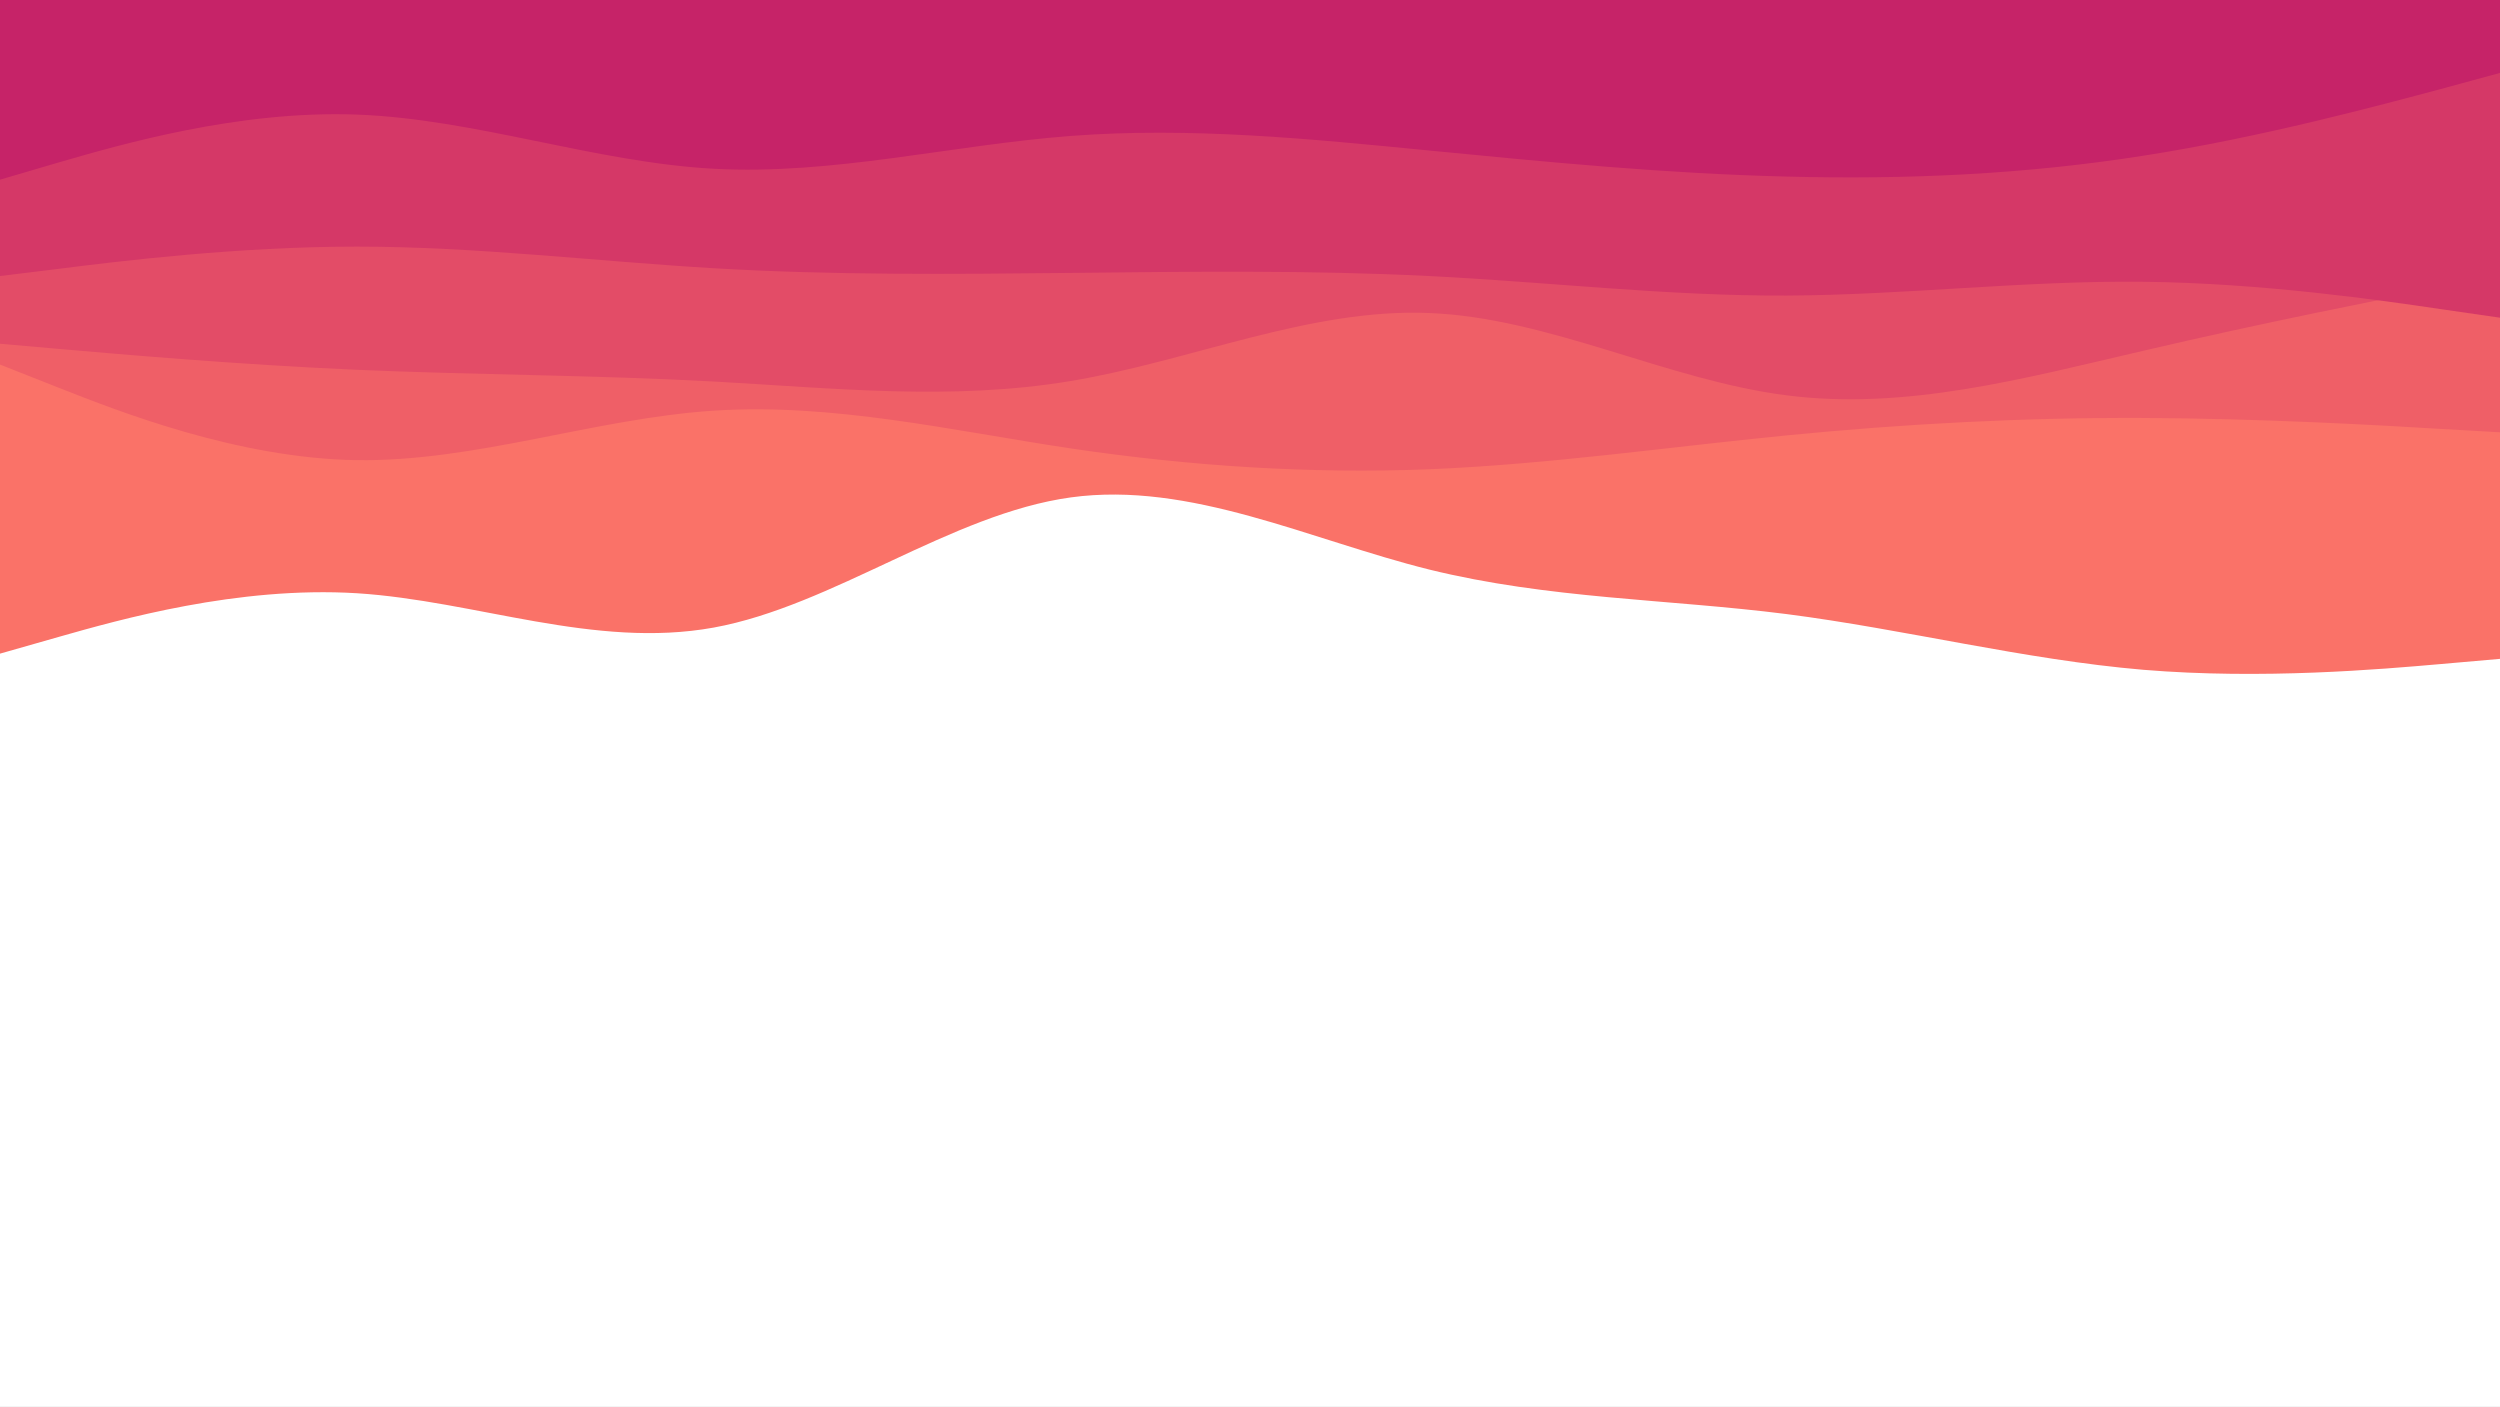
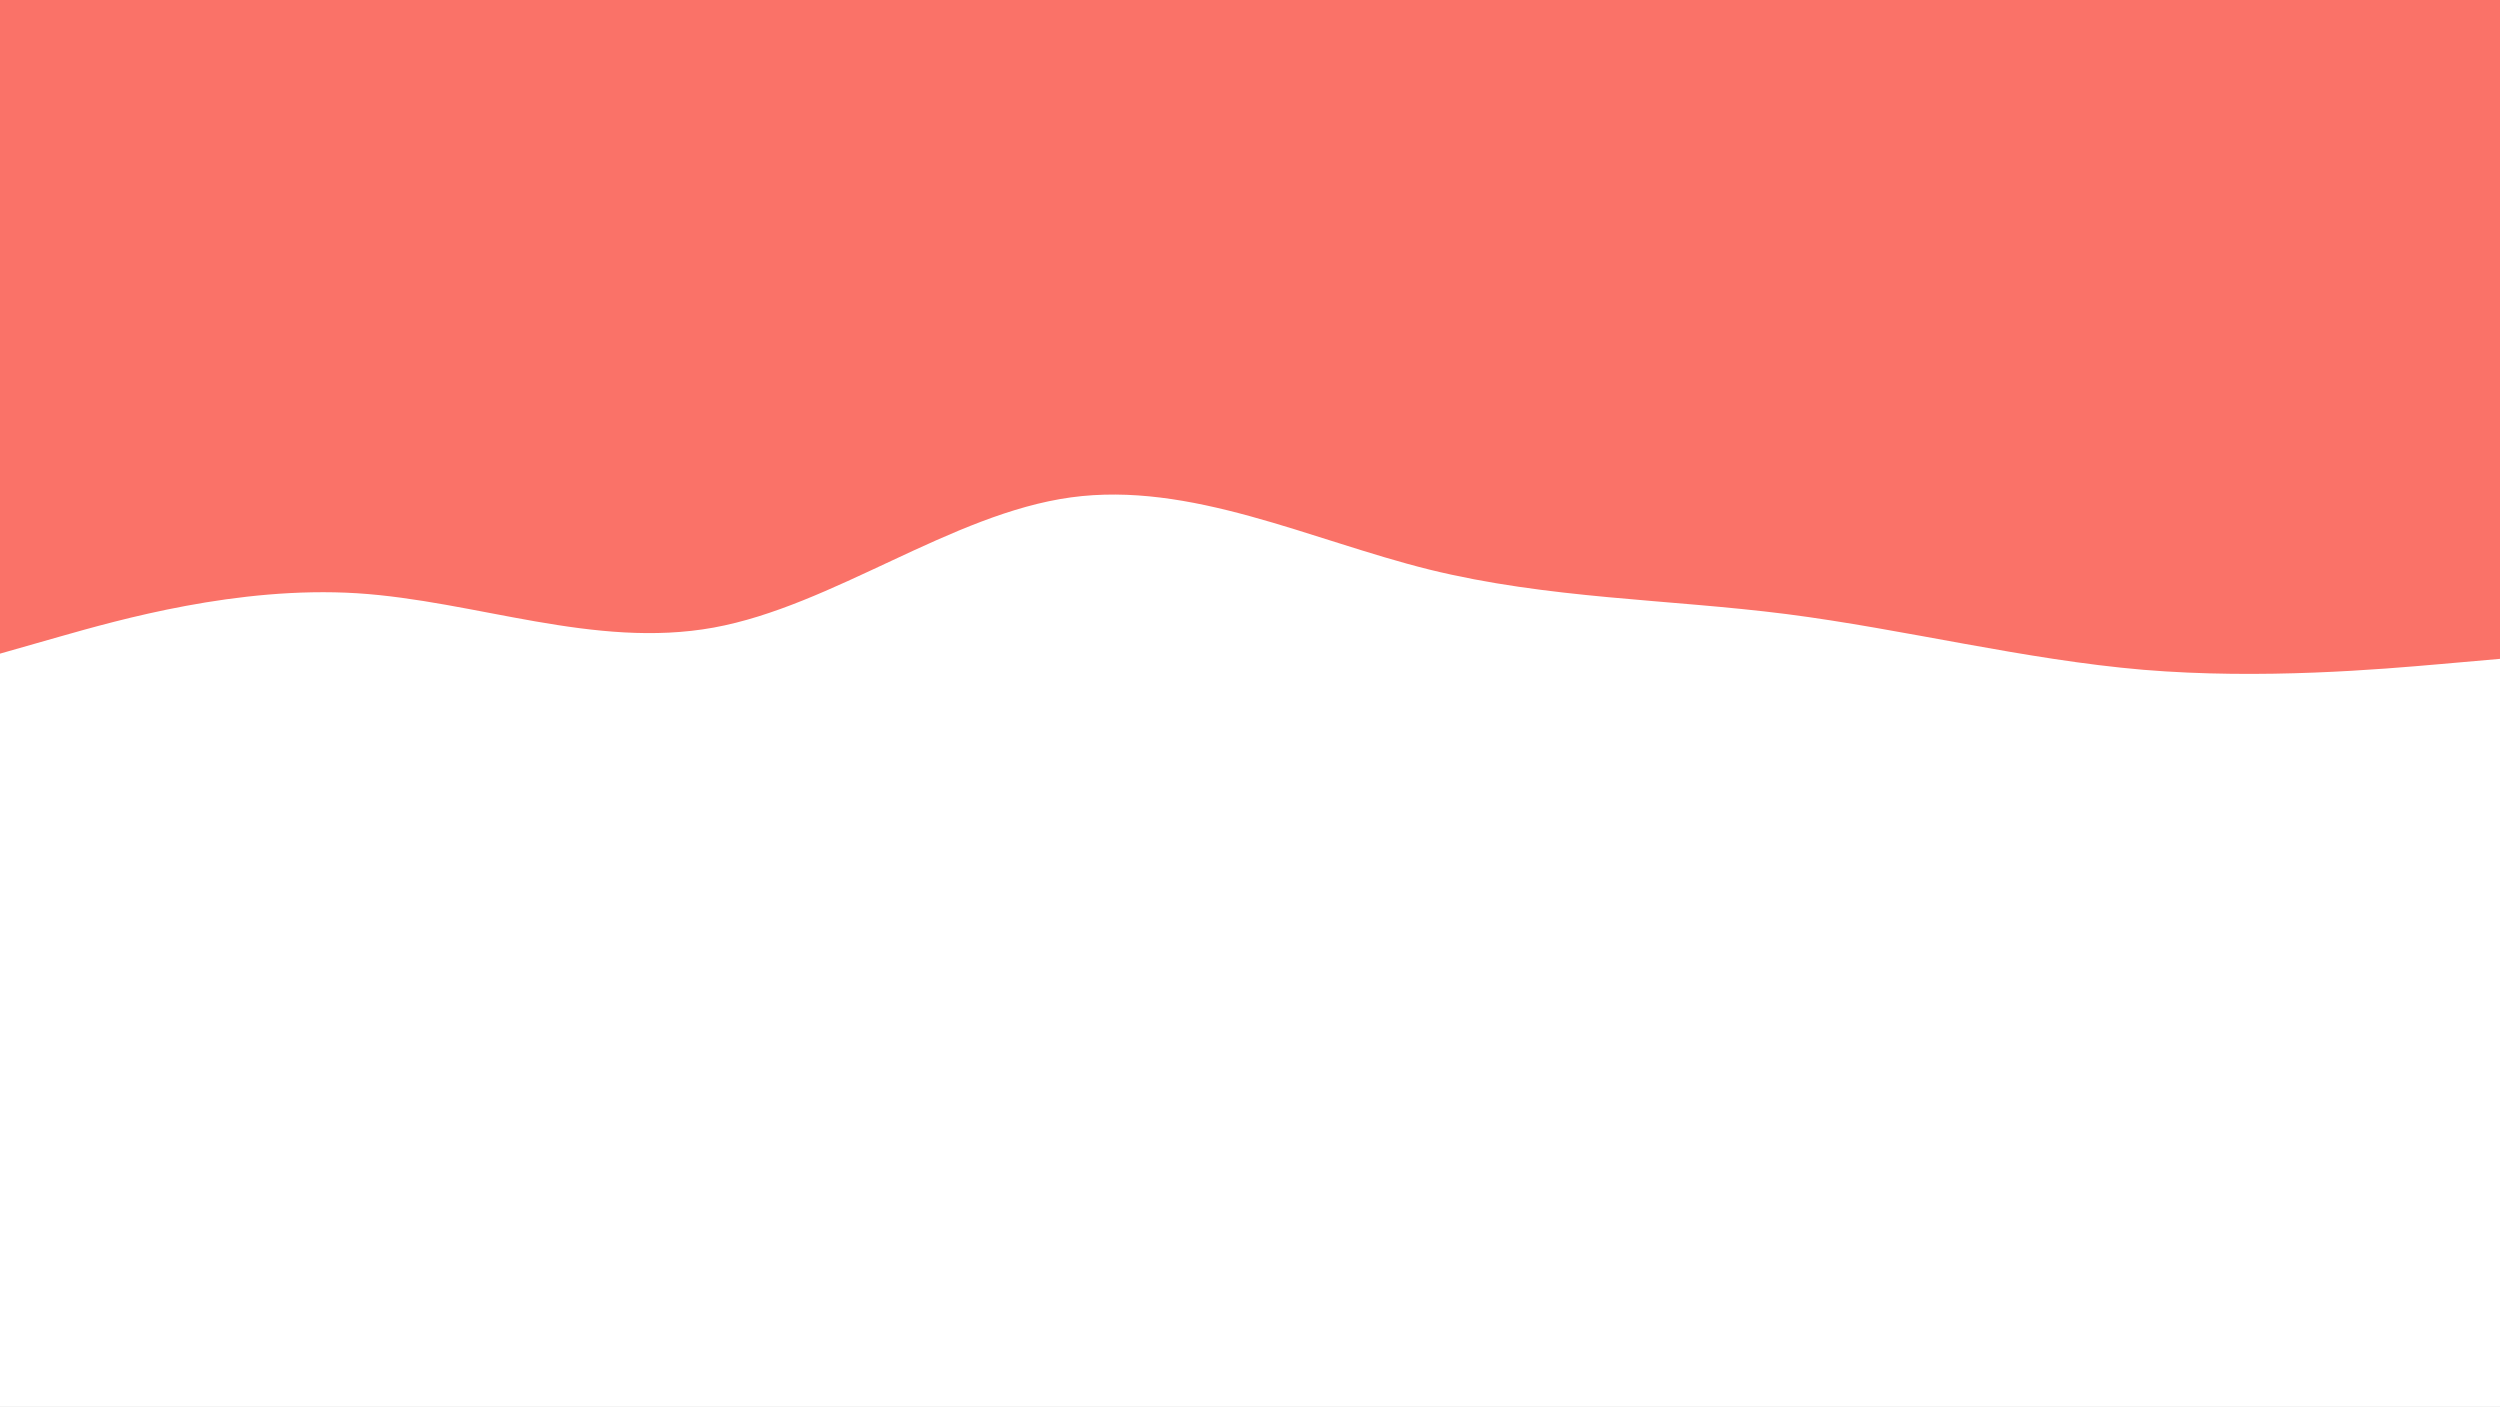
<svg xmlns="http://www.w3.org/2000/svg" id="visual" viewBox="0 0 960 540" width="960" height="540" version="1.1">
  <rect x="0" y="0" width="960" height="540" fill="#FFFFFF" />
  <path d="M0 251L22.8 244.5C45.7 238 91.3 225 137 227.8C182.7 230.7 228.3 249.3 274 241C319.7 232.7 365.3 197.3 411.2 191C457 184.7 503 207.3 548.8 218.7C594.7 230 640.3 230 686 235.8C731.7 241.7 777.3 253.3 823 257.2C868.7 261 914.3 257 937.2 255L960 253L960 0L937.2 0C914.3 0 868.7 0 823 0C777.3 0 731.7 0 686 0C640.3 0 594.7 0 548.8 0C503 0 457 0 411.2 0C365.3 0 319.7 0 274 0C228.3 0 182.7 0 137 0C91.3 0 45.7 0 22.8 0L0 0Z" fill="#fa7268" />
-   <path d="M0 140L22.8 149C45.7 158 91.3 176 137 176.7C182.7 177.3 228.3 160.7 274 157.7C319.7 154.7 365.3 165.3 411.2 172.2C457 179 503 182 548.8 180.2C594.7 178.3 640.3 171.7 686 167.2C731.7 162.7 777.3 160.3 823 160.5C868.7 160.7 914.3 163.3 937.2 164.7L960 166L960 0L937.2 0C914.3 0 868.7 0 823 0C777.3 0 731.7 0 686 0C640.3 0 594.7 0 548.8 0C503 0 457 0 411.2 0C365.3 0 319.7 0 274 0C228.3 0 182.7 0 137 0C91.3 0 45.7 0 22.8 0L0 0Z" fill="#ef5f67" />
-   <path d="M0 132L22.8 134C45.7 136 91.3 140 137 142C182.7 144 228.3 144 274 146.5C319.7 149 365.3 154 411.2 146.3C457 138.7 503 118.3 548.8 120.2C594.7 122 640.3 146 686 151.8C731.7 157.7 777.3 145.3 823 134.7C868.7 124 914.3 115 937.2 110.5L960 106L960 0L937.2 0C914.3 0 868.7 0 823 0C777.3 0 731.7 0 686 0C640.3 0 594.7 0 548.8 0C503 0 457 0 411.2 0C365.3 0 319.7 0 274 0C228.3 0 182.7 0 137 0C91.3 0 45.7 0 22.8 0L0 0Z" fill="#e34c67" />
-   <path d="M0 106L22.8 103.2C45.7 100.3 91.3 94.7 137 94.7C182.7 94.7 228.3 100.3 274 103C319.7 105.7 365.3 105.3 411.2 104.8C457 104.3 503 103.7 548.8 106C594.7 108.3 640.3 113.7 686 113.5C731.7 113.3 777.3 107.7 823 108.2C868.7 108.7 914.3 115.3 937.2 118.7L960 122L960 0L937.2 0C914.3 0 868.7 0 823 0C777.3 0 731.7 0 686 0C640.3 0 594.7 0 548.8 0C503 0 457 0 411.2 0C365.3 0 319.7 0 274 0C228.3 0 182.7 0 137 0C91.3 0 45.7 0 22.8 0L0 0Z" fill="#d53867" />
-   <path d="M0 69L22.8 62.3C45.7 55.7 91.3 42.3 137 44C182.7 45.7 228.3 62.3 274 64.8C319.7 67.3 365.3 55.7 411.2 52.2C457 48.7 503 53.3 548.8 57.8C594.7 62.3 640.3 66.7 686 67.8C731.7 69 777.3 67 823 59.8C868.7 52.7 914.3 40.3 937.2 34.2L960 28L960 0L937.2 0C914.3 0 868.7 0 823 0C777.3 0 731.7 0 686 0C640.3 0 594.7 0 548.8 0C503 0 457 0 411.2 0C365.3 0 319.7 0 274 0C228.3 0 182.7 0 137 0C91.3 0 45.7 0 22.8 0L0 0Z" fill="#c62368" />
+   <path d="M0 140L22.8 149C45.7 158 91.3 176 137 176.7C182.7 177.3 228.3 160.7 274 157.7C319.7 154.7 365.3 165.3 411.2 172.2C457 179 503 182 548.8 180.2C594.7 178.3 640.3 171.7 686 167.2C731.7 162.7 777.3 160.3 823 160.5C868.7 160.7 914.3 163.3 937.2 164.7L960 166L960 0L937.2 0C914.3 0 868.7 0 823 0C777.3 0 731.7 0 686 0C640.3 0 594.7 0 548.8 0C503 0 457 0 411.2 0C365.3 0 319.7 0 274 0C228.3 0 182.7 0 137 0C91.3 0 45.7 0 22.8 0L0 0Z" fill="#fa7268" />
+   <path d="M0 132L22.8 134C45.7 136 91.3 140 137 142C182.7 144 228.3 144 274 146.5C319.7 149 365.3 154 411.2 146.3C457 138.7 503 118.3 548.8 120.2C594.7 122 640.3 146 686 151.8C731.7 157.7 777.3 145.3 823 134.7C868.7 124 914.3 115 937.2 110.5L960 106L960 0L937.2 0C914.3 0 868.7 0 823 0C777.3 0 731.7 0 686 0C640.3 0 594.7 0 548.8 0C503 0 457 0 411.2 0C365.3 0 319.7 0 274 0C228.3 0 182.7 0 137 0C91.3 0 45.7 0 22.8 0L0 0Z" fill="#fa7268" />
+   <path d="M0 106L22.8 103.2C45.7 100.3 91.3 94.7 137 94.7C182.7 94.7 228.3 100.3 274 103C319.7 105.7 365.3 105.3 411.2 104.8C457 104.3 503 103.7 548.8 106C594.7 108.3 640.3 113.7 686 113.5C731.7 113.3 777.3 107.7 823 108.2C868.7 108.7 914.3 115.3 937.2 118.7L960 122L960 0L937.2 0C914.3 0 868.7 0 823 0C777.3 0 731.7 0 686 0C640.3 0 594.7 0 548.8 0C503 0 457 0 411.2 0C365.3 0 319.7 0 274 0C228.3 0 182.7 0 137 0C91.3 0 45.7 0 22.8 0L0 0Z" fill="#fa7268" />
+   <path d="M0 69L22.8 62.3C45.7 55.7 91.3 42.3 137 44C182.7 45.7 228.3 62.3 274 64.8C319.7 67.3 365.3 55.7 411.2 52.2C457 48.7 503 53.3 548.8 57.8C594.7 62.3 640.3 66.7 686 67.8C731.7 69 777.3 67 823 59.8C868.7 52.7 914.3 40.3 937.2 34.2L960 28L960 0L937.2 0C914.3 0 868.7 0 823 0C777.3 0 731.7 0 686 0C640.3 0 594.7 0 548.8 0C503 0 457 0 411.2 0C365.3 0 319.7 0 274 0C228.3 0 182.7 0 137 0C91.3 0 45.7 0 22.8 0L0 0Z" fill="#fa7268" />
</svg>
